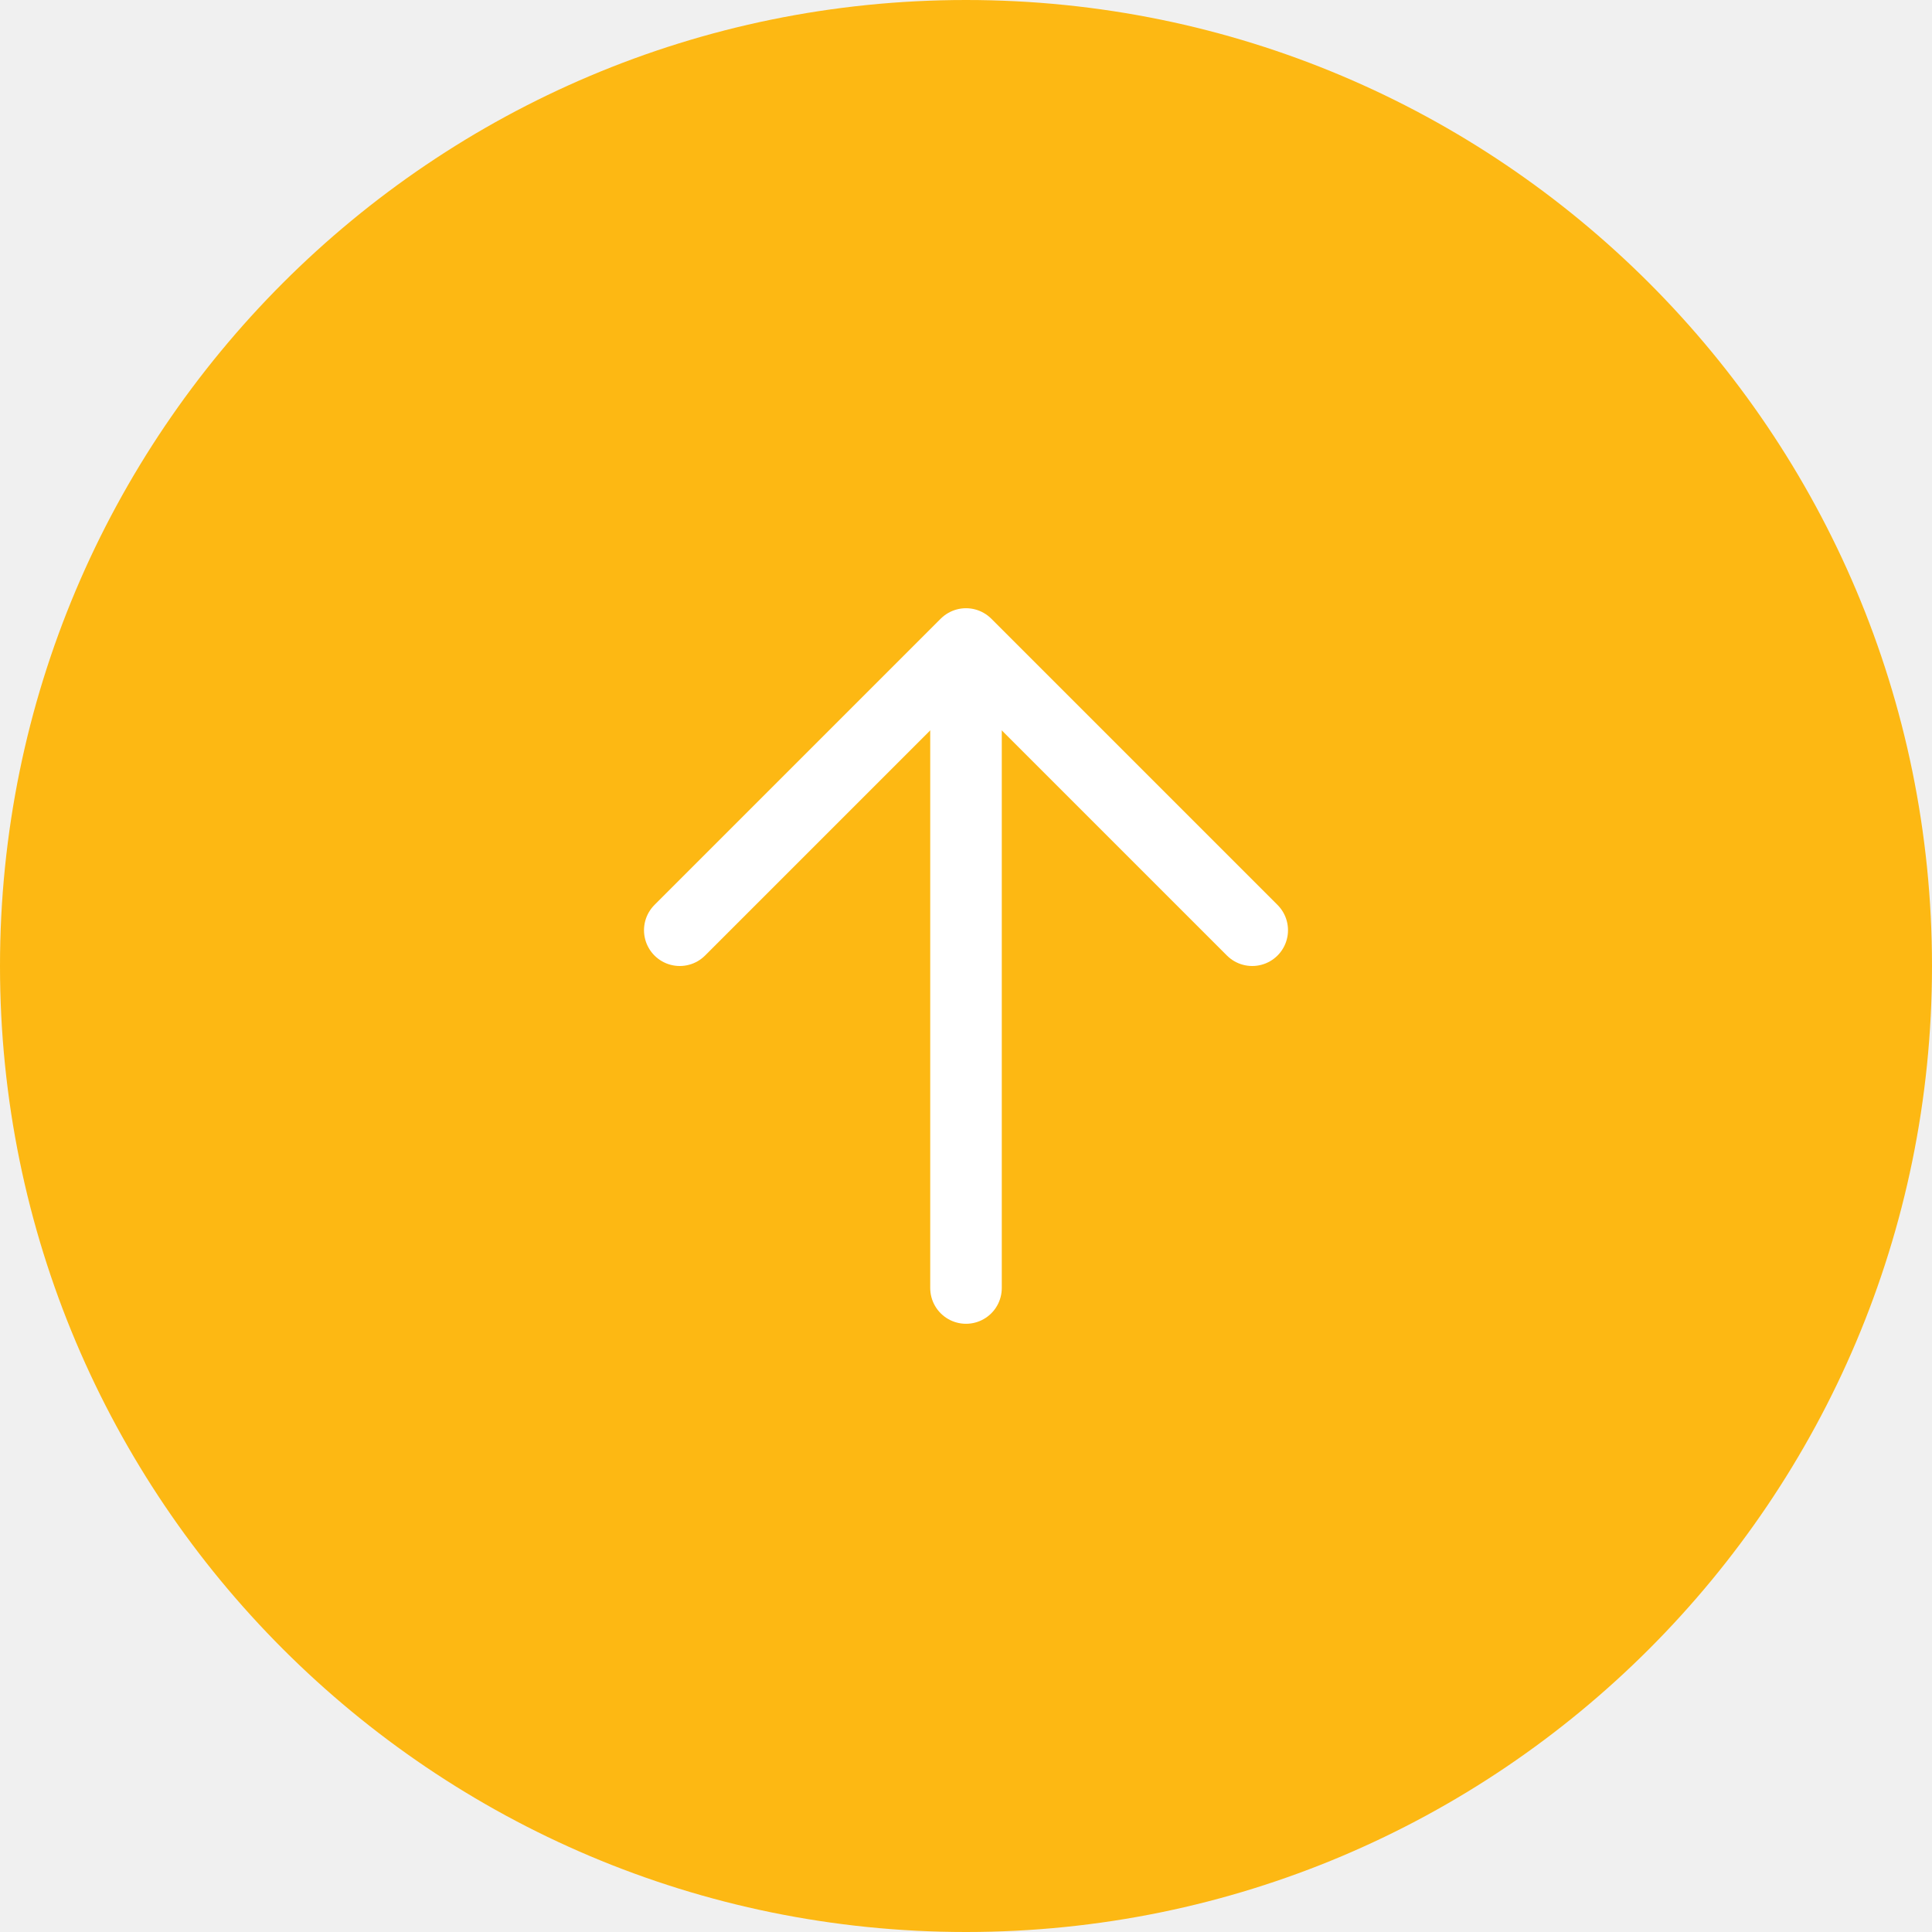
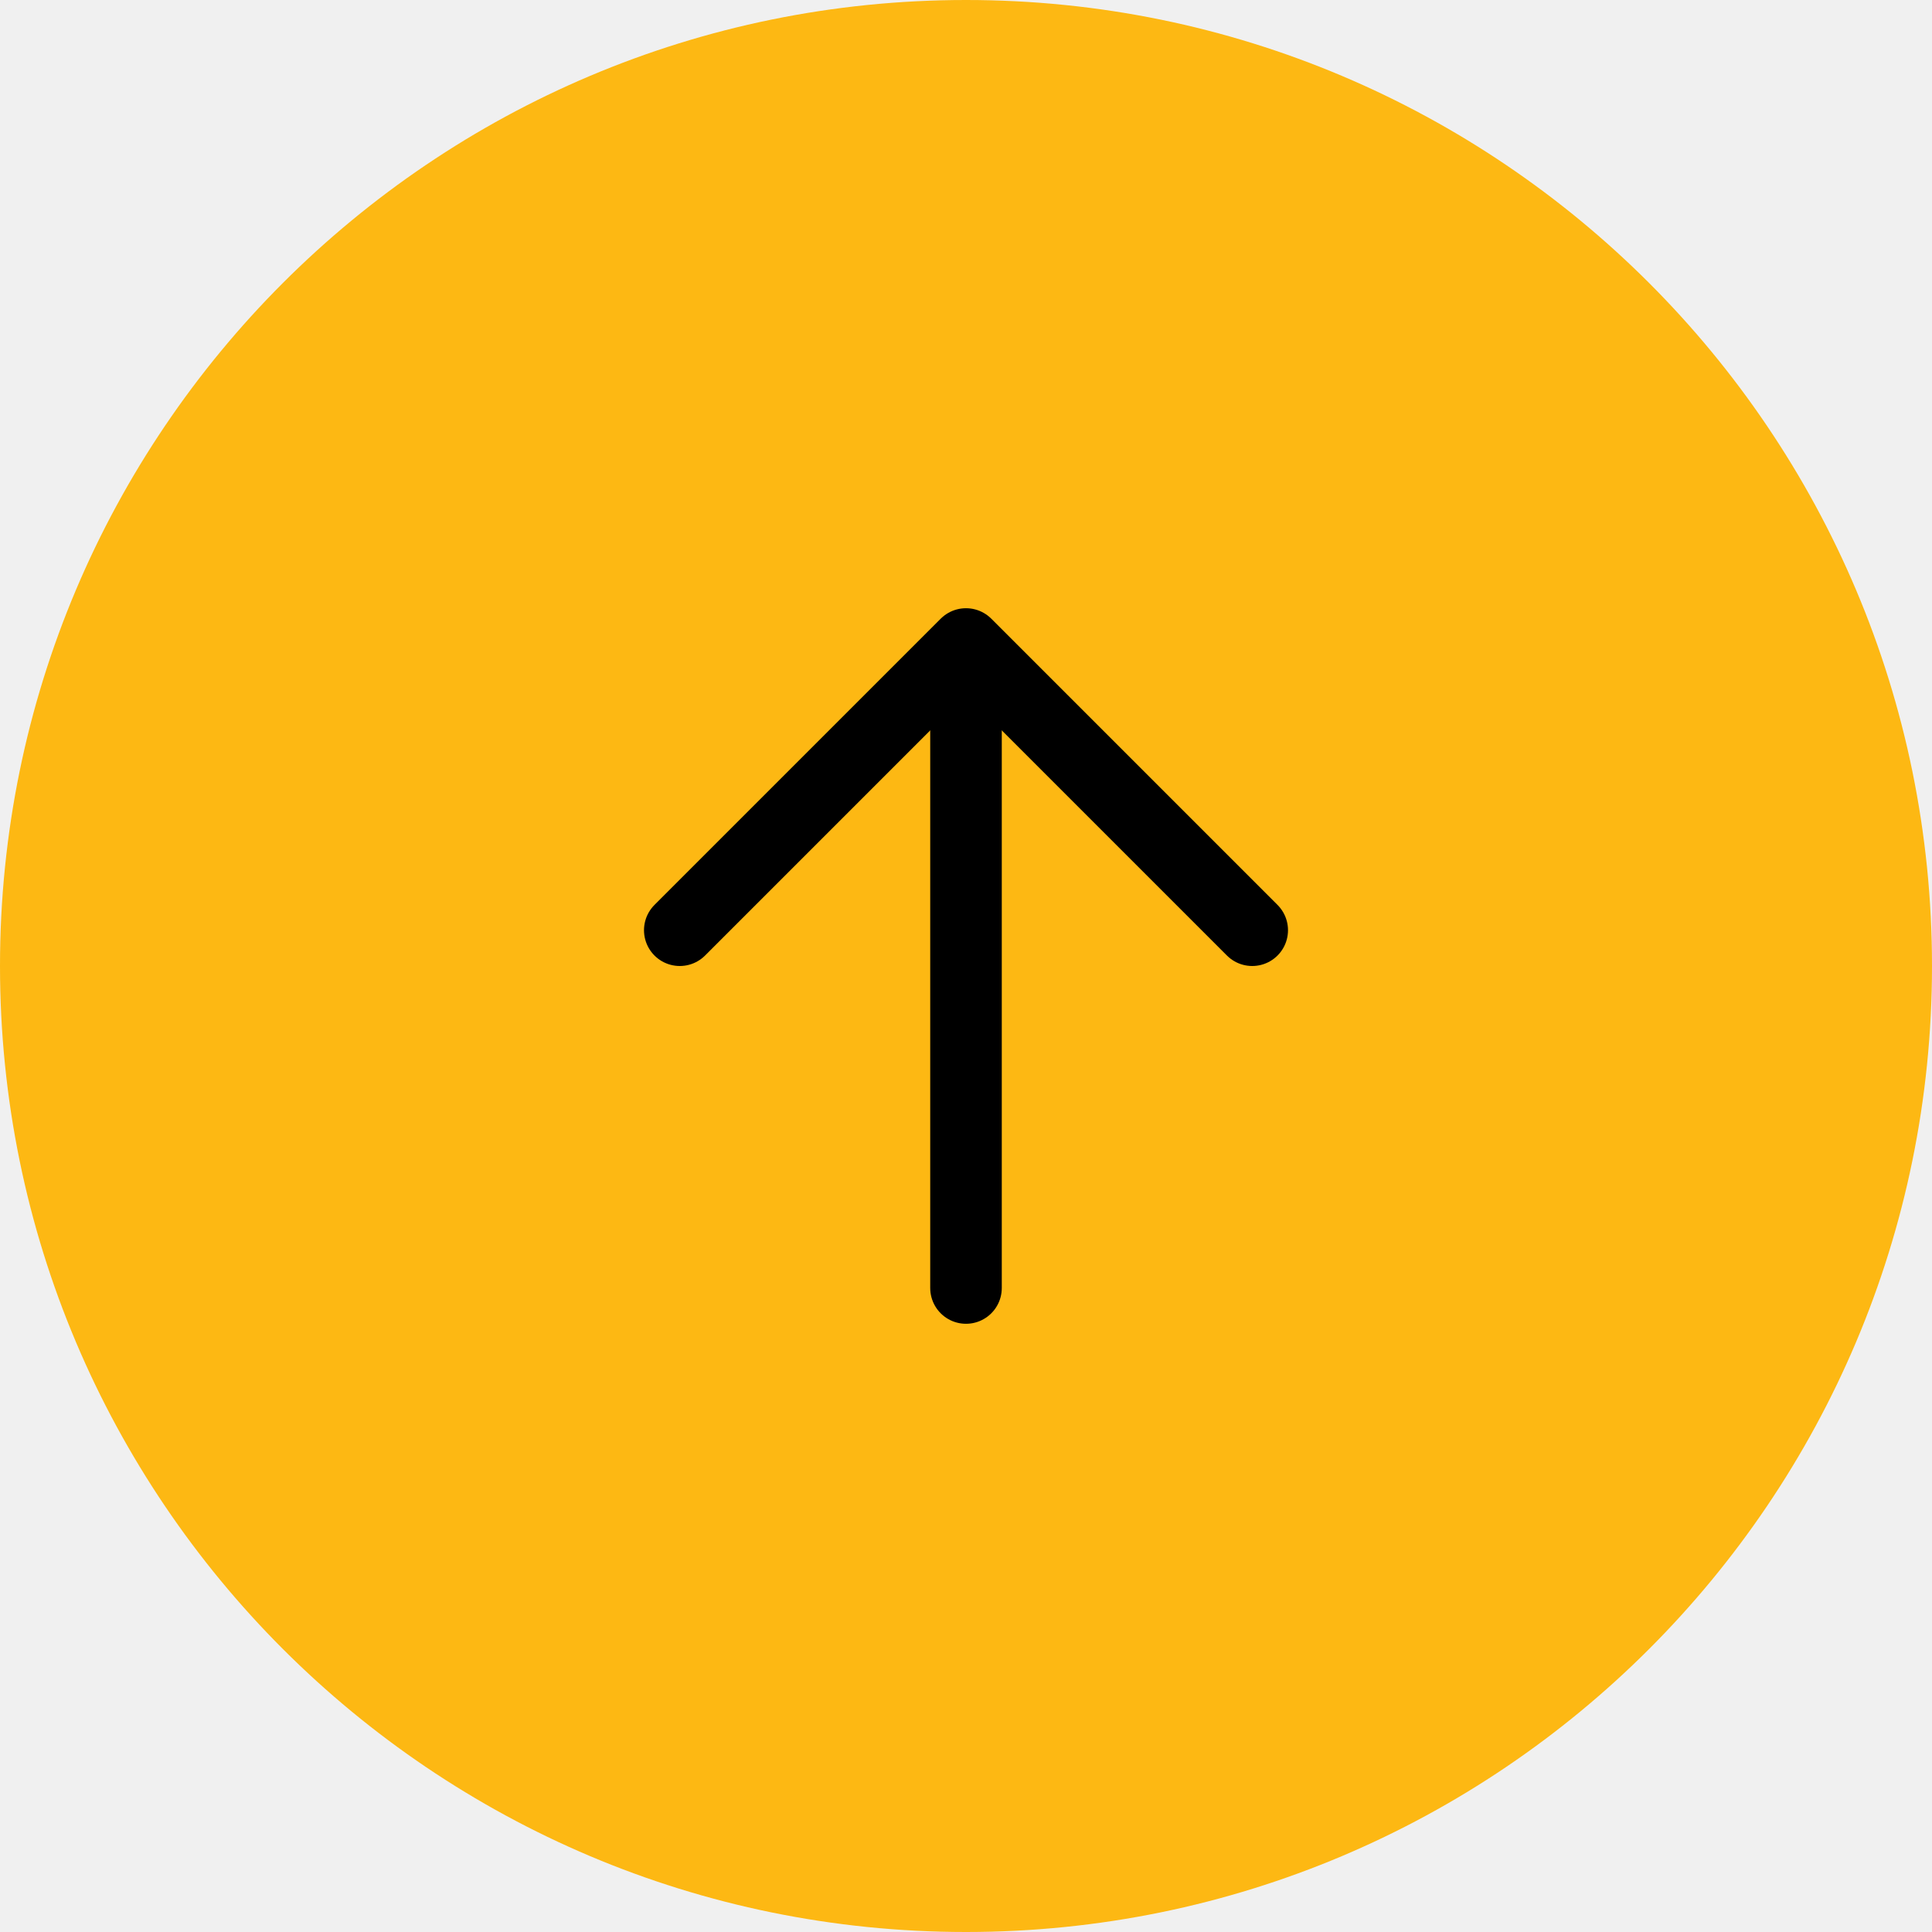
<svg xmlns="http://www.w3.org/2000/svg" width="54" height="54" viewBox="0 0 54 54">
  <g id="arrow" transform="translate(-393 1250) rotate(-90)">
    <circle id="Ellipse_25" data-name="Ellipse 25" cx="27" cy="27" r="27" transform="translate(1196 393)" fill="#fdb813" />
    <g id="arrow-right" transform="translate(1211 408)">
      <g id="Artboard-4" transform="translate(-884 -159)">
        <g id="_40" data-name="40" transform="translate(884 159)">
-           <path id="Line" d="M3,12H20" fill="none" stroke="#fff" stroke-linecap="round" stroke-width="2" fill-rule="evenodd" />
-           <path id="Head" d="M13,4l8,8-8,8" fill="none" stroke="#fff" stroke-linecap="round" stroke-linejoin="round" stroke-width="2" fill-rule="evenodd" />
+           <path id="Line" d="M3,12H20" fill="none" stroke="#000" stroke-linecap="round" stroke-width="2" fill-rule="evenodd" />
+           <path id="Head" d="M13,4l8,8-8,8" fill="none" stroke="#000" stroke-linecap="round" stroke-linejoin="round" stroke-width="2" fill-rule="evenodd" />
        </g>
      </g>
    </g>
  </g>
</svg>
